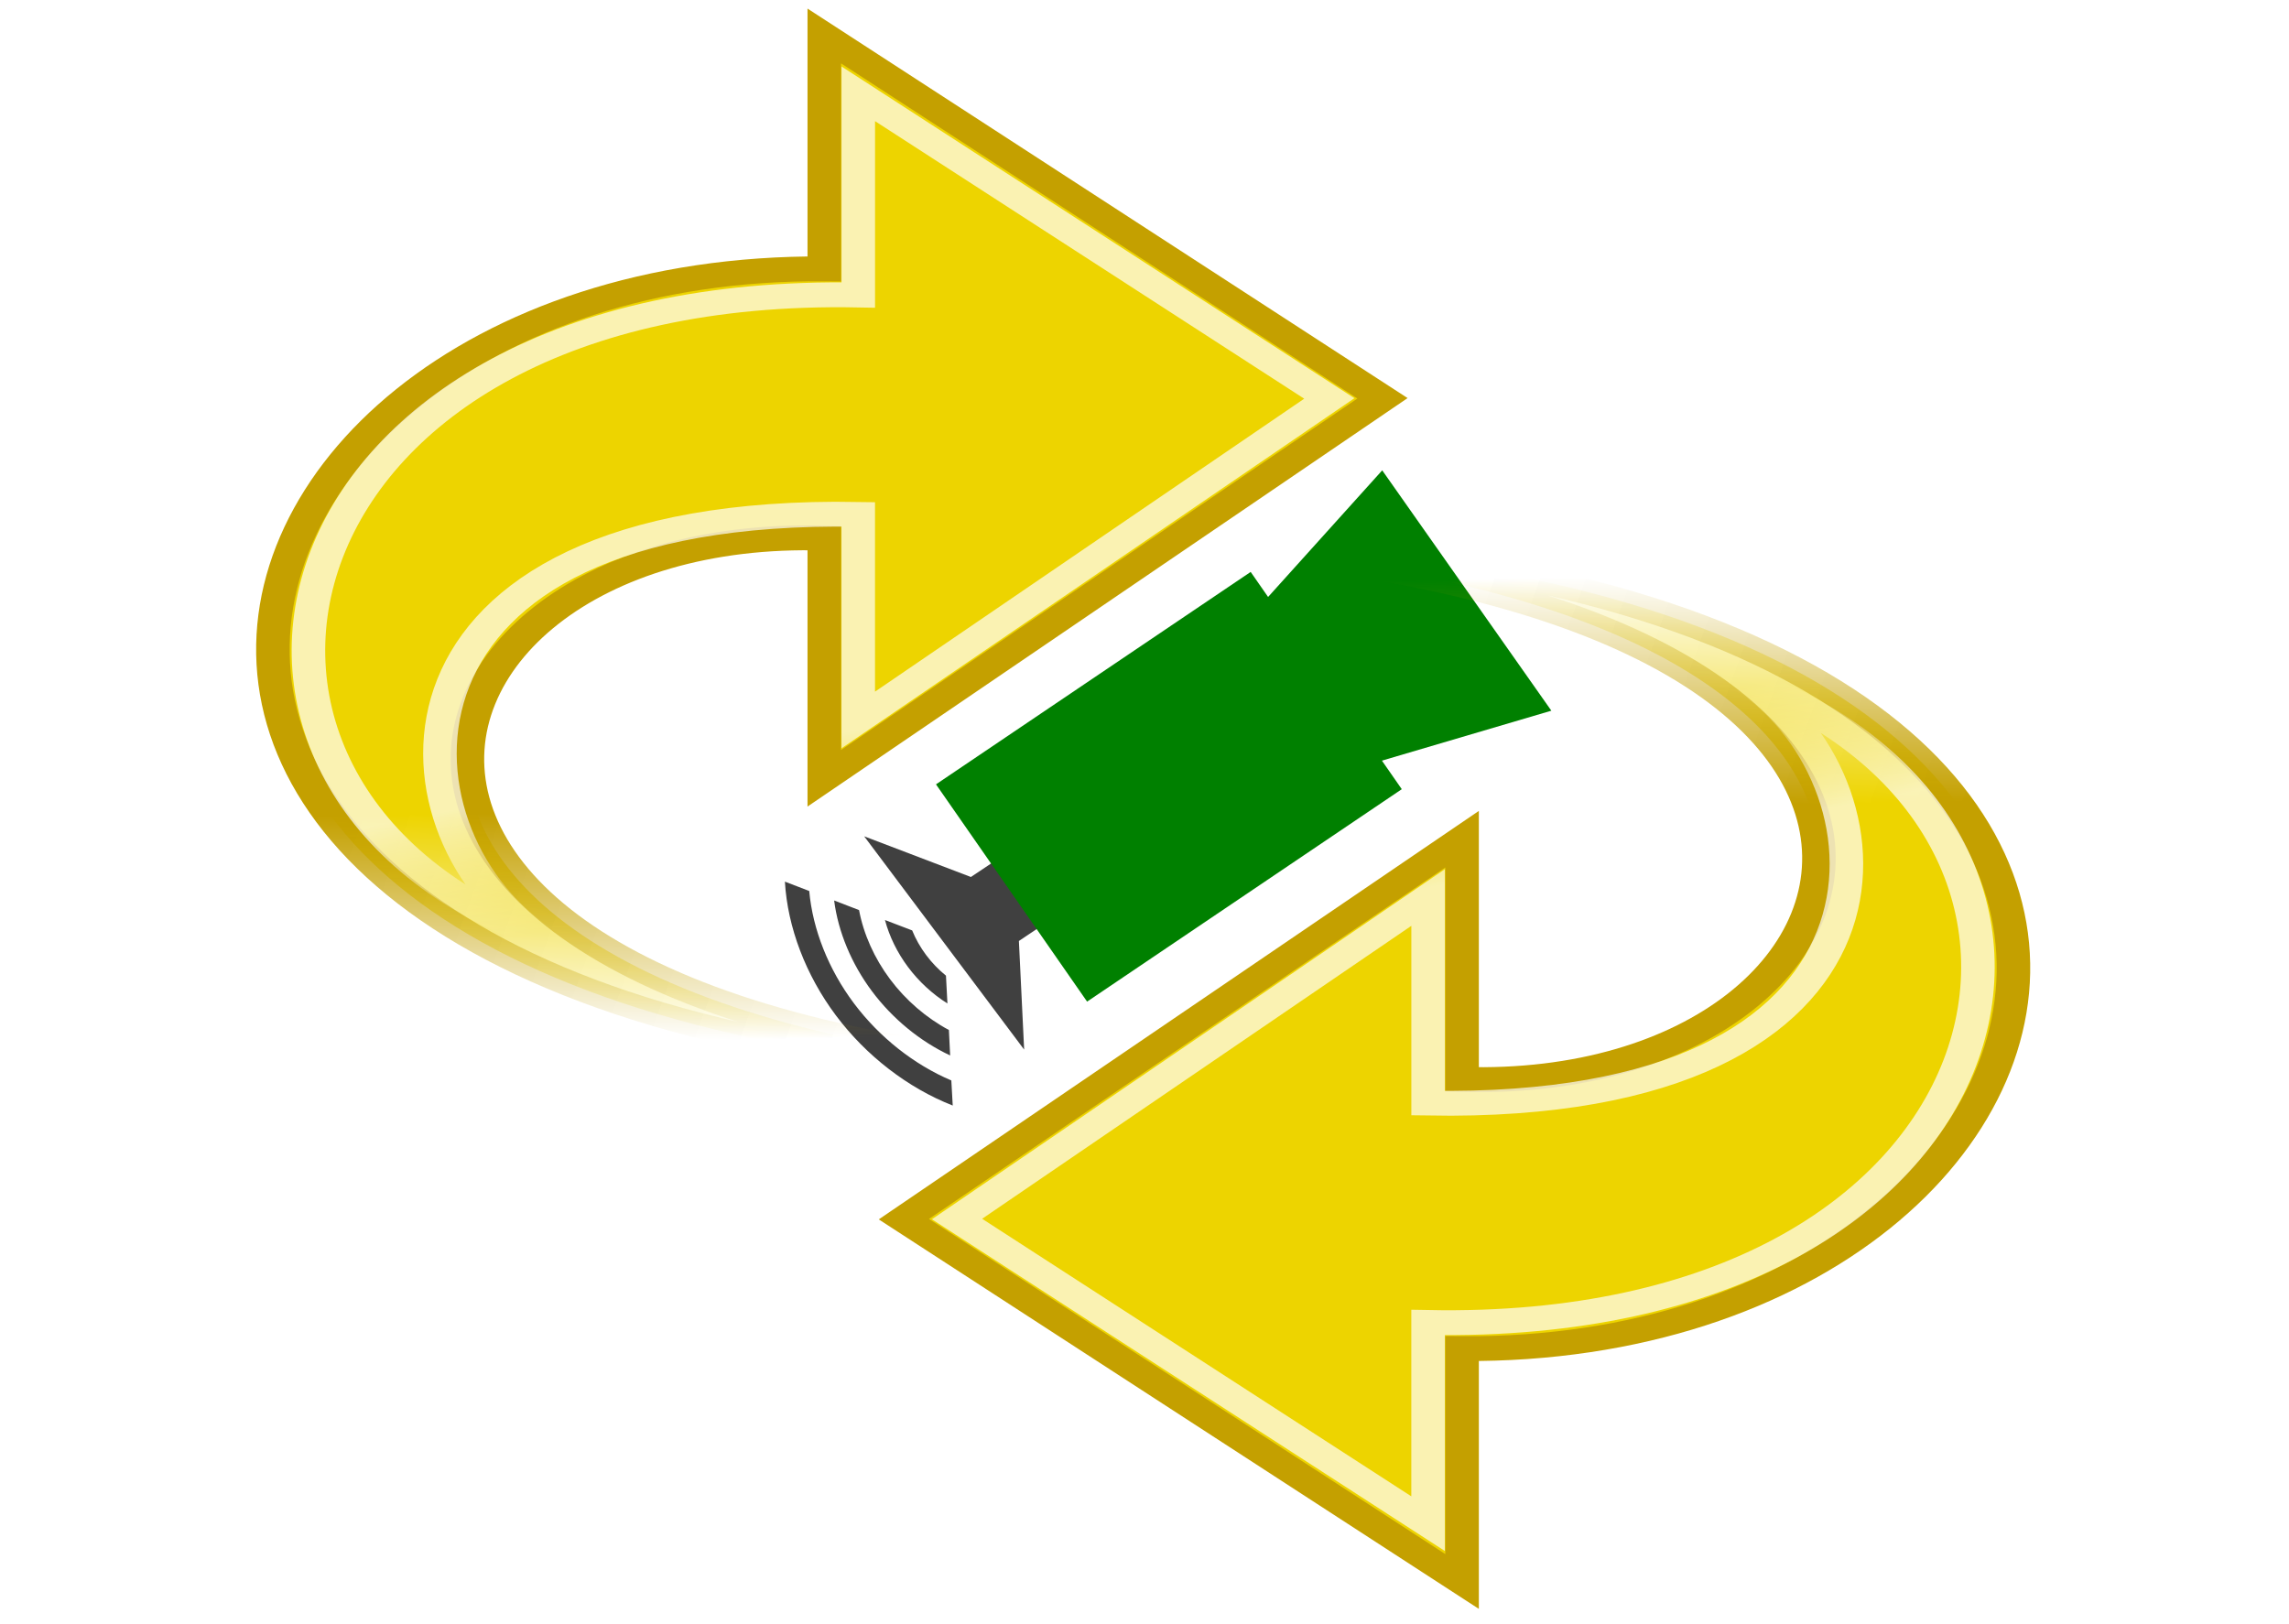
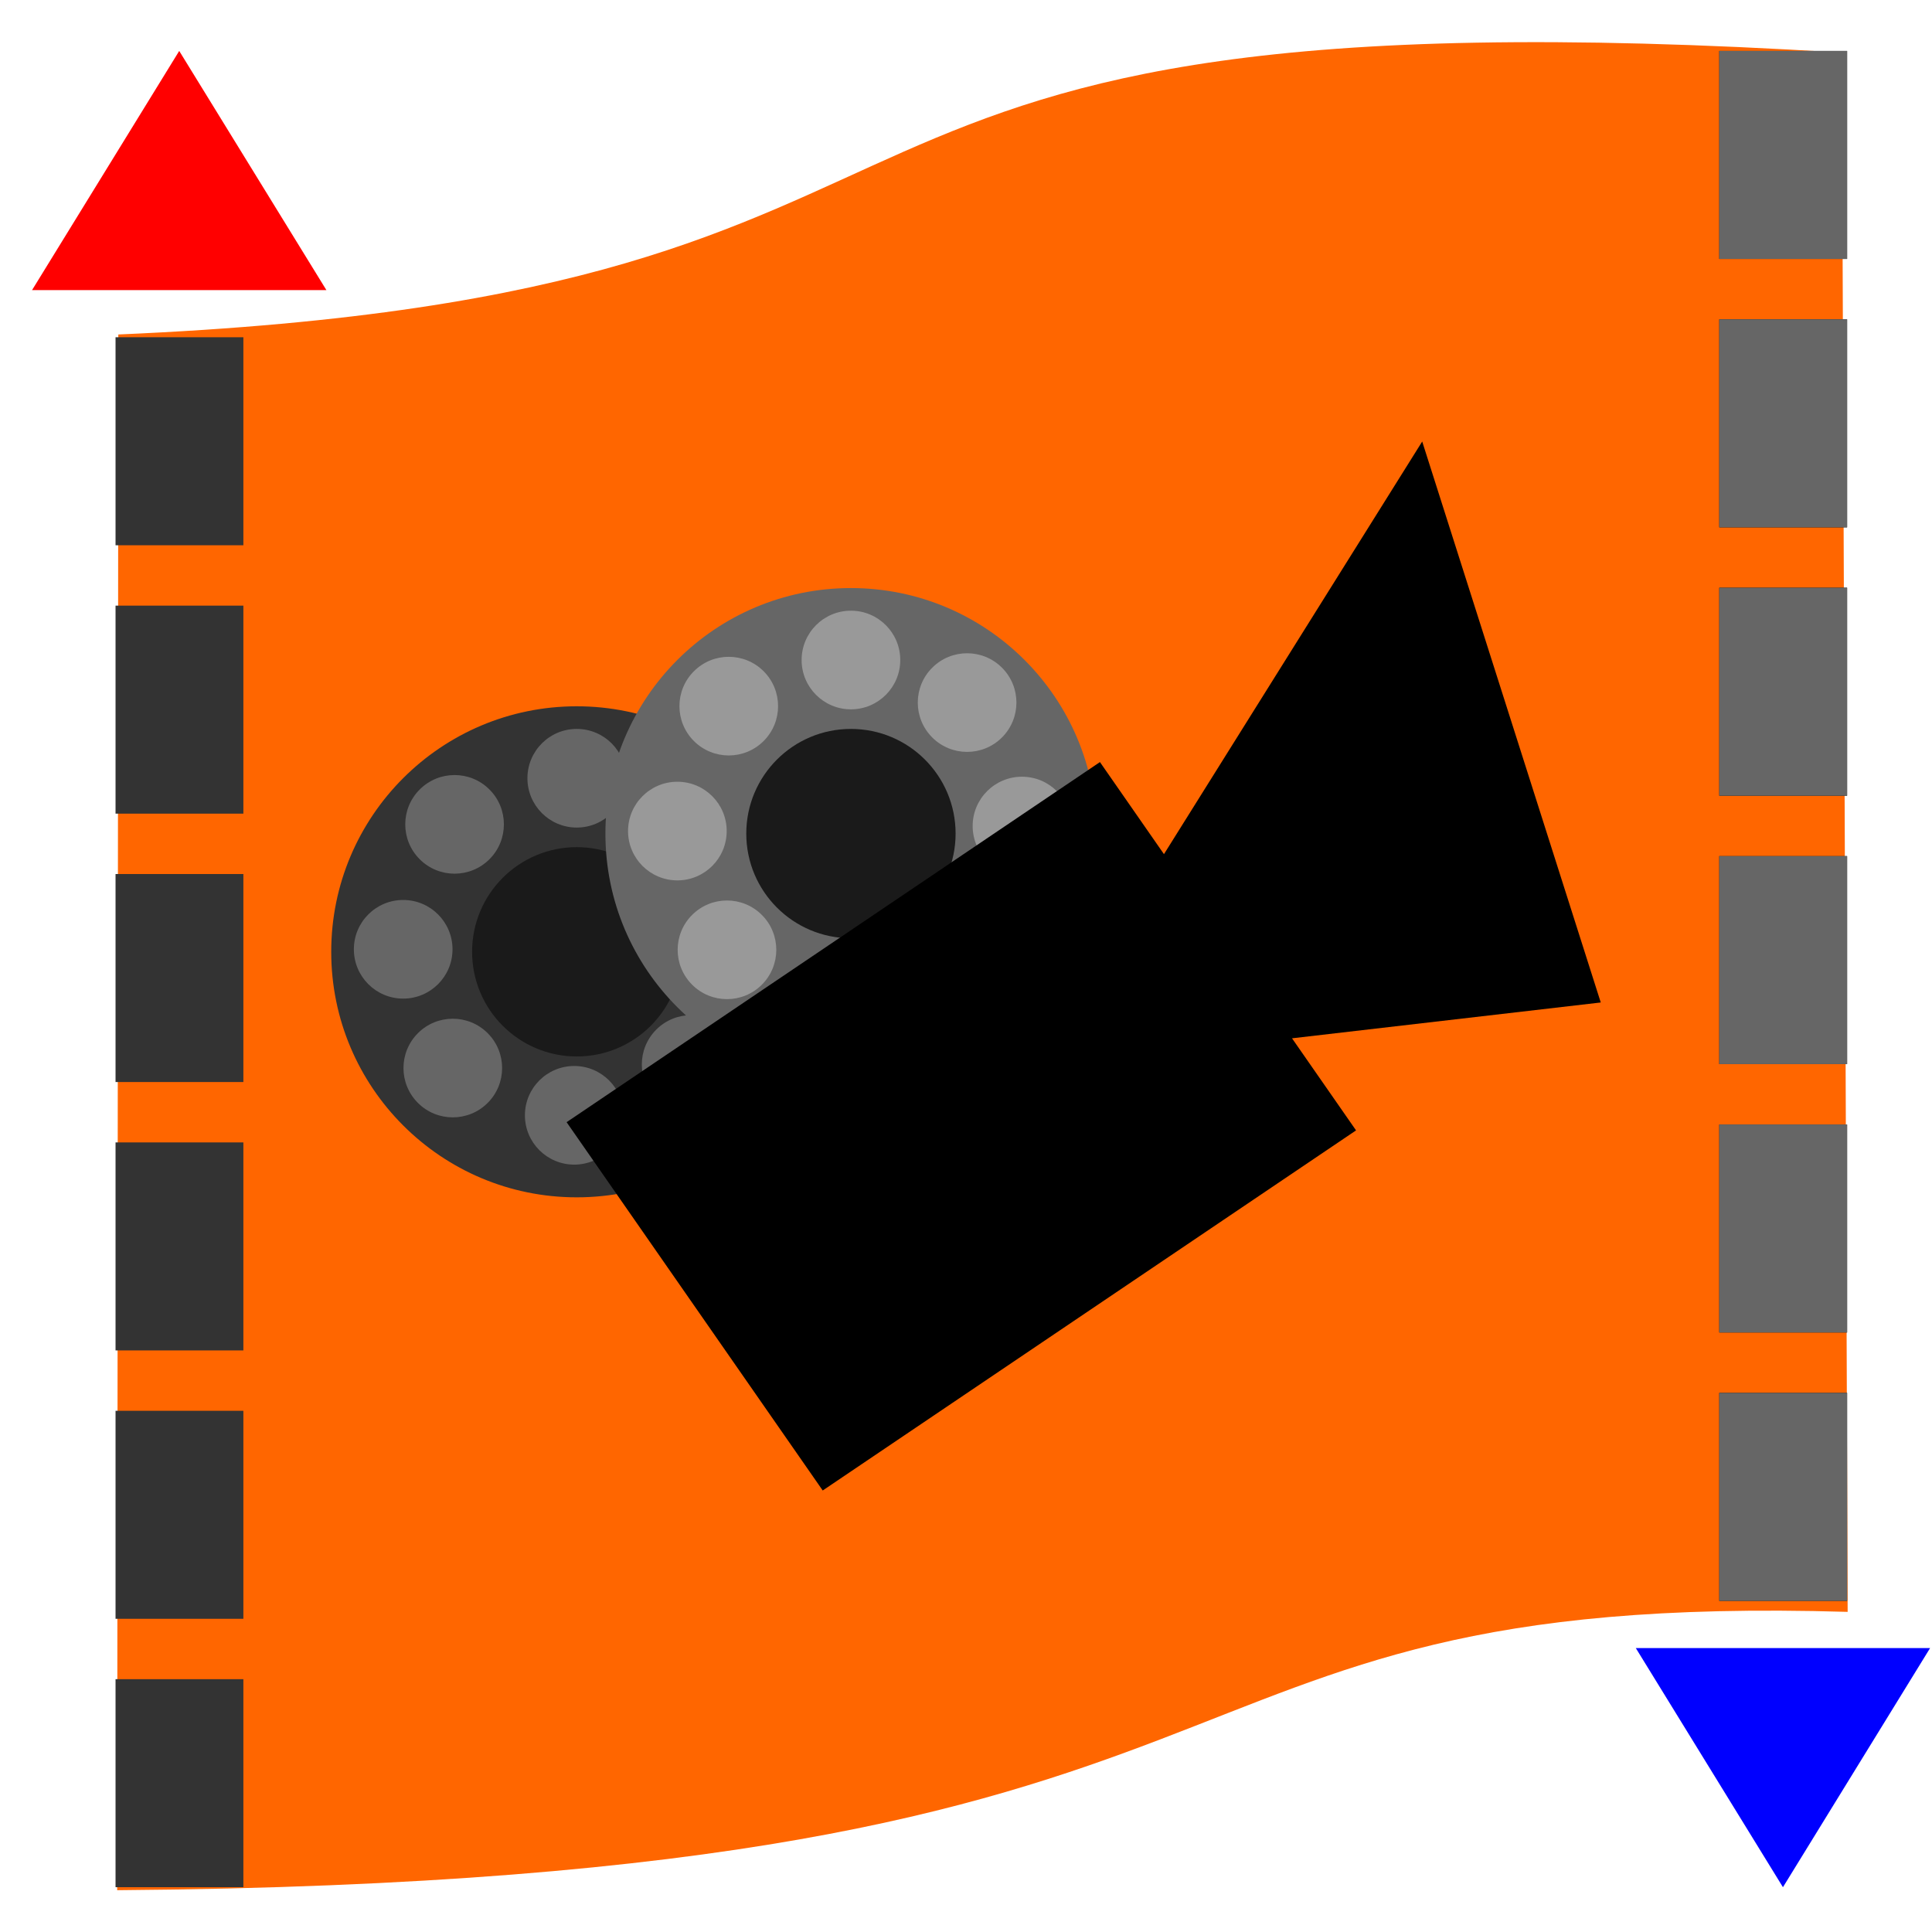
- <svg xmlns="http://www.w3.org/2000/svg" xmlns:xlink="http://www.w3.org/1999/xlink" width="524.409" height="372.047" id="svg3935" version="1.1">
+ <svg xmlns="http://www.w3.org/2000/svg" xmlns:xlink="http://www.w3.org/1999/xlink" width="128" height="128" id="svg3935" version="1.1">
  <defs id="defs3937">
+     <linearGradient id="linearGradient3937">
+       <stop style="stop-color:#ed8700;stop-opacity:1;" offset="0" id="stop3939" />
+       <stop style="stop-color:#edd400;stop-opacity:0;" offset="1" id="stop3941" />
+     </linearGradient>
    <radialGradient gradientUnits="userSpaceOnUse" gradientTransform="matrix(-0.01290127,1.685197,1.713082,0.01311475,-20.50265,-38.11809)" r="19.062" fy="11.132" fx="16.564" cy="11.132" cx="16.564" id="radialGradient4997" xlink:href="#linearGradient4991" />
    <radialGradient gradientUnits="userSpaceOnUse" gradientTransform="matrix(1,0,0,0.536723,0,16.87306)" r="15.645" fy="36.421" fx="24.837" cy="36.421" cx="24.837" id="radialGradient8668" xlink:href="#linearGradient8662" />
    <linearGradient id="linearGradient8662">
      <stop id="stop8664" offset="0" style="stop-color:#000000;stop-opacity:1;" />
      <stop id="stop8666" offset="1" style="stop-color:#000000;stop-opacity:0;" />
    </linearGradient>
    <linearGradient id="linearGradient4991">
      <stop id="stop4993" offset="0" style="stop-color:#ffffff;stop-opacity:1;" />
      <stop id="stop4995" offset="1" style="stop-color:#ffffff;stop-opacity:0;" />
    </linearGradient>
    <radialGradient gradientUnits="userSpaceOnUse" gradientTransform="matrix(2.496031,0,0,2.300689,-23.51566,38.82961)" r="10.165" fy="13.283" fx="15.094" cy="13.283" cx="15.094" id="radialGradient2332" xlink:href="#linearGradient2326" />
-     <linearGradient gradientUnits="userSpaceOnUse" y2="43.572" x2="26.25" y1="34.25" x1="26.5" id="linearGradient2322" xlink:href="#linearGradient2316" />
-     <linearGradient gradientUnits="userSpaceOnUse" y2="43.572" x2="26.25" y1="34.25" x1="26.5" id="linearGradient2314" xlink:href="#linearGradient2308" />
    <linearGradient y2="12.584" x2="12.624" y1="11.395" x1="17.061" gradientTransform="matrix(0,-1.171926,-1.171926,0,46.1744,54.10111)" gradientUnits="userSpaceOnUse" id="linearGradient1764-1" xlink:href="#linearGradient2187-7" />
    <linearGradient id="linearGradient2187-7">
      <stop style="stop-color:#ffffff;stop-opacity:1;" offset="0" id="stop2189-3" />
      <stop style="stop-color:#ffffff;stop-opacity:0;" offset="1" id="stop2191-7" />
    </linearGradient>
    <radialGradient gradientUnits="userSpaceOnUse" gradientTransform="matrix(1,0,0,0.536723,0,16.87306)" r="15.645" fy="36.421" fx="24.837" cy="36.421" cx="24.837" id="radialGradient8668-7" xlink:href="#linearGradient8662-8" />
    <linearGradient id="linearGradient8662-8">
      <stop id="stop8664-9" offset="0" style="stop-color:#000000;stop-opacity:1;" />
      <stop id="stop8666-6" offset="1" style="stop-color:#000000;stop-opacity:0;" />
    </linearGradient>
    <linearGradient id="linearGradient2308">
      <stop id="stop2310" offset="0" style="stop-color:#edd400;stop-opacity:1;" />
      <stop id="stop2312" offset="1" style="stop-color:#edd400;stop-opacity:0;" />
    </linearGradient>
-     <linearGradient id="linearGradient2316">
-       <stop id="stop2318" offset="0" style="stop-color:#c4a000;stop-opacity:1;" />
-       <stop id="stop2320" offset="1" style="stop-color:#c4a000;stop-opacity:0;" />
-     </linearGradient>
    <linearGradient id="linearGradient2326">
      <stop id="stop2328" offset="0" style="stop-color:#ffffff;stop-opacity:1;" />
      <stop id="stop2330" offset="1" style="stop-color:#ffffff;stop-opacity:0;" />
    </linearGradient>
-     <linearGradient xlink:href="#linearGradient2187-7" id="linearGradient4064" gradientUnits="userSpaceOnUse" gradientTransform="matrix(0,-1.171926,-1.171926,0,46.1744,54.10111)" x1="17.061" y1="11.395" x2="12.624" y2="12.584" />
-     <linearGradient xlink:href="#linearGradient2308" id="linearGradient4604" gradientUnits="userSpaceOnUse" x1="26.5" y1="34.25" x2="26.25" y2="43.572" />
-     <linearGradient xlink:href="#linearGradient2316" id="linearGradient4606" gradientUnits="userSpaceOnUse" x1="26.5" y1="34.25" x2="26.25" y2="43.572" />
-     <linearGradient xlink:href="#linearGradient2187-7" id="linearGradient4608" gradientUnits="userSpaceOnUse" gradientTransform="matrix(0,-1.171926,-1.171926,0,46.1744,54.10111)" x1="17.061" y1="11.395" x2="12.624" y2="12.584" />
  </defs>
-   <g id="layer1" transform="translate(0,-680.3149)">
-     <g id="layer1-6" transform="matrix(0.4611275,-0.3087981,0.3897211,0.5196909,-143.0243,379.9171)">
-       <path style="opacity:0.75;fill:#000000" id="speaker" d="m -47.849,959.831 c -0.98,3.216 -1.486,6.591 -1.492,9.967 -0.007,3.37 0.483,6.74 1.447,9.955 l -6.414,8.449 c -2.628,-5.715 -4.006,-12.058 -3.997,-18.403 0.009,-6.336 1.401,-12.666 4.038,-18.367 l 6.418,8.4 m 7.471,-37.051 25.21,32.913 10.644,0 0,14.105 0,14.105 -10.644,0 -25.21,32.913 0,-94.037 m -25.854,12.93 5.861,7.714 c -4.475,7.941 -6.884,17.149 -6.898,26.374 -0.014,9.256 2.383,18.503 6.863,26.477 l -5.896,7.721 c -6.444,-10.028 -9.951,-22.104 -9.93,-34.198 0.021,-12.065 3.551,-24.099 10,-34.088 m -11.611,-15.207 5.728,7.53 c -8.426,11.999 -13.081,26.862 -13.081,41.766 0,14.903 4.655,29.767 13.081,41.765 l -5.763,7.641 c -10.465,-13.951 -16.298,-31.653 -16.281,-49.406 0.017,-17.721 5.861,-35.378 16.316,-49.296" />
+   <g id="layer1" transform="translate(0,-924.3621)">
+     <path transform="matrix(0.9480664,-0.3180726,0,1,0,0)" style="fill:#ff6600;fill-opacity:1;stroke:none" d="M 8.268,949.152 C 74.408,967.491 48.334,938.518 128.713,968.788 l 0.404,103.433 c -52.227,-18.087 -35.413,6.541 -120.928,-20.023 z" id="rect4138" />
+     <g id="g4047" transform="matrix(1.64163,0,0,1.64163,203.9318,-638.5735)">
+       <g transform="translate(-57.56075,2.13188)" id="g4035">
+         <path transform="matrix(0.8100198,0,0,1.18312,29.09913,919.5991)" d="m -77.255,58.105 c 0,4.626 -5.477,8.375 -12.233,8.375 -6.756,0 -12.233,-3.75 -12.233,-8.375 0,-4.626 5.477,-8.375 12.233,-8.375 6.756,0 12.233,3.75 12.233,8.375 z" id="path4005" style="fill:#333333;fill-opacity:1;stroke:none" />
+         <path style="fill:#1a1a1a;fill-opacity:1;stroke:none" id="path4007" d="m -77.255,58.105 c 0,4.626 -5.477,8.375 -12.233,8.375 -6.756,0 -12.233,-3.75 -12.233,-8.375 0,-4.626 5.477,-8.375 12.233,-8.375 6.756,0 12.233,3.75 12.233,8.375 z" transform="matrix(0.3452895,0,0,0.504332,-12.48874,959.0399)" />
+         <path transform="matrix(0.1627169,0,0,0.2376653,-28.82684,967.5298)" d="m -77.255,58.105 c 0,4.626 -5.477,8.375 -12.233,8.375 -6.756,0 -12.233,-3.75 -12.233,-8.375 0,-4.626 5.477,-8.375 12.233,-8.375 6.756,0 12.233,3.75 12.233,8.375 z" id="path4009" style="fill:#666666;fill-opacity:1;stroke:none" />
+         <path style="fill:#666666;fill-opacity:1;stroke:none" id="path4011" d="m -77.255,58.105 c 0,4.626 -5.477,8.375 -12.233,8.375 -6.756,0 -12.233,-3.75 -12.233,-8.375 0,-4.626 5.477,-8.375 12.233,-8.375 6.756,0 12.233,3.75 12.233,8.375 z" transform="matrix(0.1627169,0,0,0.2376653,-21.92361,974.23)" />
+         <path style="fill:#666666;fill-opacity:1;stroke:none" id="path4013" d="m -77.255,58.105 c 0,4.626 -5.477,8.375 -12.233,8.375 -6.756,0 -12.233,-3.75 -12.233,-8.375 0,-4.626 5.477,-8.375 12.233,-8.375 6.756,0 12.233,3.75 12.233,8.375 z" transform="matrix(0.1627169,0,0,0.2376653,-35.83158,974.433)" />
+         <path transform="matrix(0.1627169,0,0,0.2376653,-28.92835,981.1332)" d="m -77.255,58.105 c 0,4.626 -5.477,8.375 -12.233,8.375 -6.756,0 -12.233,-3.75 -12.233,-8.375 0,-4.626 5.477,-8.375 12.233,-8.375 6.756,0 12.233,3.75 12.233,8.375 z" id="path4015" style="fill:#666666;fill-opacity:1;stroke:none" />
+         <path style="fill:#666666;fill-opacity:1;stroke:none" id="path4017" d="m -77.255,58.105 c 0,4.626 -5.477,8.375 -12.233,8.375 -6.756,0 -12.233,-3.75 -12.233,-8.375 0,-4.626 5.477,-8.375 12.233,-8.375 6.756,0 12.233,3.75 12.233,8.375 z" transform="matrix(0.1150582,-0.1150582,0.1680548,0.1680548,-47.78719,963.1396)" />
+         <path transform="matrix(0.1150582,-0.1150582,0.1680548,0.1680548,-38.1681,962.996)" d="m -77.255,58.105 c 0,4.626 -5.477,8.375 -12.233,8.375 -6.756,0 -12.233,-3.75 -12.233,-8.375 0,-4.626 5.477,-8.375 12.233,-8.375 6.756,0 12.233,3.75 12.233,8.375 z" id="path4019" style="fill:#666666;fill-opacity:1;stroke:none" />
+         <path transform="matrix(0.1150582,-0.1150582,0.1680548,0.1680548,-47.85897,972.974)" d="m -77.255,58.105 c 0,4.626 -5.477,8.375 -12.233,8.375 -6.756,0 -12.233,-3.75 -12.233,-8.375 0,-4.626 5.477,-8.375 12.233,-8.375 6.756,0 12.233,3.75 12.233,8.375 z" id="path4021" style="fill:#666666;fill-opacity:1;stroke:none" />
+         <path style="fill:#666666;fill-opacity:1;stroke:none" id="path4023" d="m -77.255,58.105 c 0,4.626 -5.477,8.375 -12.233,8.375 -6.756,0 -12.233,-3.75 -12.233,-8.375 0,-4.626 5.477,-8.375 12.233,-8.375 6.756,0 12.233,3.75 12.233,8.375 z" transform="matrix(0.1150582,-0.1150582,0.1680548,0.1680548,-38.23989,972.8304)" />
+       </g>
+       <g transform="translate(12.08065,4.365278)" id="g3991">
+         <path style="fill:#666666;fill-opacity:1;stroke:none" id="path3971" d="m -77.255,58.105 c 0,4.626 -5.477,8.375 -12.233,8.375 -6.756,0 -12.233,-3.75 -12.233,-8.375 0,-4.626 5.477,-8.375 12.233,-8.375 6.756,0 12.233,3.75 12.233,8.375 z" transform="matrix(0.8100198,0,0,1.18312,-29.4768,912.5944)" />
+         <path transform="matrix(0.3452895,0,0,0.504332,-71.06468,952.0352)" d="m -77.255,58.105 c 0,4.626 -5.477,8.375 -12.233,8.375 -6.756,0 -12.233,-3.75 -12.233,-8.375 0,-4.626 5.477,-8.375 12.233,-8.375 6.756,0 12.233,3.75 12.233,8.375 z" id="path3973" style="fill:#1a1a1a;fill-opacity:1;stroke:none" />
+         <path style="fill:#999999;fill-opacity:1;stroke:none" id="path3975" d="m -77.255,58.105 c 0,4.626 -5.477,8.375 -12.233,8.375 -6.756,0 -12.233,-3.75 -12.233,-8.375 0,-4.626 5.477,-8.375 12.233,-8.375 6.756,0 12.233,3.75 12.233,8.375 z" transform="matrix(0.1627169,0,0,0.2376653,-87.40277,960.525)" />
+         <path transform="matrix(0.1627169,0,0,0.2376653,-80.49954,967.2252)" d="m -77.255,58.105 c 0,4.626 -5.477,8.375 -12.233,8.375 -6.756,0 -12.233,-3.75 -12.233,-8.375 0,-4.626 5.477,-8.375 12.233,-8.375 6.756,0 12.233,3.75 12.233,8.375 z" id="path3977" style="fill:#999999;fill-opacity:1;stroke:none" />
+         <path transform="matrix(0.1627169,0,0,0.2376653,-94.40752,967.4283)" d="m -77.255,58.105 c 0,4.626 -5.477,8.375 -12.233,8.375 -6.756,0 -12.233,-3.75 -12.233,-8.375 0,-4.626 5.477,-8.375 12.233,-8.375 6.756,0 12.233,3.75 12.233,8.375 z" id="path3979" style="fill:#999999;fill-opacity:1;stroke:none" />
+         <path style="fill:#999999;fill-opacity:1;stroke:none" id="path3981" d="m -77.255,58.105 c 0,4.626 -5.477,8.375 -12.233,8.375 -6.756,0 -12.233,-3.75 -12.233,-8.375 0,-4.626 5.477,-8.375 12.233,-8.375 6.756,0 12.233,3.75 12.233,8.375 z" transform="matrix(0.1627169,0,0,0.2376653,-87.50429,974.1285)" />
+         <path transform="matrix(0.1150582,-0.1150582,0.1680548,0.1680548,-106.3631,956.1348)" d="m -77.255,58.105 c 0,4.626 -5.477,8.375 -12.233,8.375 -6.756,0 -12.233,-3.75 -12.233,-8.375 0,-4.626 5.477,-8.375 12.233,-8.375 6.756,0 12.233,3.75 12.233,8.375 z" id="path3983" style="fill:#999999;fill-opacity:1;stroke:none" />
+         <path style="fill:#999999;fill-opacity:1;stroke:none" id="path3985" d="m -77.255,58.105 c 0,4.626 -5.477,8.375 -12.233,8.375 -6.756,0 -12.233,-3.75 -12.233,-8.375 0,-4.626 5.477,-8.375 12.233,-8.375 6.756,0 12.233,3.75 12.233,8.375 z" transform="matrix(0.1150582,-0.1150582,0.1680548,0.1680548,-96.74404,955.9912)" />
+         <path style="fill:#999999;fill-opacity:1;stroke:none" id="path3987" d="m -77.255,58.105 c 0,4.626 -5.477,8.375 -12.233,8.375 -6.756,0 -12.233,-3.75 -12.233,-8.375 0,-4.626 5.477,-8.375 12.233,-8.375 6.756,0 12.233,3.75 12.233,8.375 z" transform="matrix(0.1150582,-0.1150582,0.1680548,0.1680548,-106.4349,965.9692)" />
+         <path transform="matrix(0.1150582,-0.1150582,0.1680548,0.1680548,-96.81582,965.8257)" d="m -77.255,58.105 c 0,4.626 -5.477,8.375 -12.233,8.375 -6.756,0 -12.233,-3.75 -12.233,-8.375 0,-4.626 5.477,-8.375 12.233,-8.375 6.756,0 12.233,3.75 12.233,8.375 z" id="path3989" style="fill:#999999;fill-opacity:1;stroke:none" />
+       </g>
+       <path id="rect4066" d="m -101.358,997.352 21.524,-14.533 2.584,3.716 10.422,-16.653 7.206,22.639 -12.46,1.446 2.584,3.716 -21.524,14.533 z" style="color:#000000;fill:#000000;fill-opacity:1;fill-rule:nonzero;stroke:none;stroke-width:1.063;marker:none;visibility:visible;display:inline;overflow:visible;enable-background:accumulate" />
    </g>
-     <g id="layer1-2" transform="matrix(-7.681874,0,0,5.691739,361.3922,670.786)">
-       <path id="path1432-5" d="M 9.582,45.034 C 49.608,46.356 43.282,12.294 22.462,12.498 l 0,-9.375 L 5.814,17.709 22.462,33.006 c 0,0 0,-9.668 0,-9.668 14.063,-0.586 18.178,21.433 -12.88,21.696 z" style="color:#000000;fill:url(#linearGradient2314);fill-opacity:1;fill-rule:nonzero;stroke:url(#linearGradient2322);stroke-width:1;stroke-linecap:butt;stroke-linejoin:miter;stroke-miterlimit:4;stroke-opacity:1;stroke-dasharray:none;stroke-dashoffset:0;marker:none;visibility:visible;display:block;overflow:visible" />
-       <path style="opacity:0.699;color:#000000;fill:none;stroke:url(#linearGradient4064);stroke-width:1;stroke-linecap:butt;stroke-linejoin:miter;stroke-miterlimit:10;stroke-opacity:1;stroke-dasharray:none;stroke-dashoffset:0;marker:none;visibility:visible;display:block;overflow:visible" d="m 31.032,39.316 c 11.723,-6.08 8.188,-26.228 -9.584,-25.766 l 0,-8.099 c 0,0 -14.048,12.264 -14.048,12.264 L 21.449,30.659 c 0,0 0,-8.278 0,-8.278 14.84,-0.348 14.16,12.758 9.584,16.935 z" id="path2177-0" />
-     </g>
-     <rect style="color:#000000;fill:#008000;fill-opacity:1;fill-rule:nonzero;stroke:none;stroke-width:1.063;marker:none;visibility:visible;display:inline;overflow:visible;enable-background:accumulate" id="rect4066" width="86.988" height="60.637" x="-314.981" y="832.854" transform="matrix(0.828778,-0.5595776,0.5709099,0.8210127,0,0)" />
-     <path style="color:#000000;fill:#008000;fill-opacity:1;fill-rule:nonzero;stroke:none;stroke-width:1.063;marker:none;visibility:visible;display:inline;overflow:visible;enable-background:accumulate" d="m 355.413,843.161 -47.875,14.116 -23.872,-32.567 33,-36.624 z" id="path4580" />
-     <g transform="matrix(7.681874,0,0,-5.691739,162.4121,1060.469)" id="g4598">
-       <path style="color:#000000;fill:url(#linearGradient4604);fill-opacity:1;fill-rule:nonzero;stroke:url(#linearGradient4606);stroke-width:1;stroke-linecap:butt;stroke-linejoin:miter;stroke-miterlimit:4;stroke-opacity:1;stroke-dasharray:none;stroke-dashoffset:0;marker:none;visibility:visible;display:block;overflow:visible" d="M 9.582,45.034 C 49.608,46.356 43.282,12.294 22.462,12.498 l 0,-9.375 L 5.814,17.709 22.462,33.006 c 0,0 0,-9.668 0,-9.668 14.063,-0.586 18.178,21.433 -12.88,21.696 z" id="path4600" />
-       <path id="path4602" d="m 31.032,39.316 c 11.723,-6.08 8.188,-26.228 -9.584,-25.766 l 0,-8.099 c 0,0 -14.048,12.264 -14.048,12.264 L 21.449,30.659 c 0,0 0,-8.278 0,-8.278 14.84,-0.348 14.16,12.758 9.584,16.935 z" style="opacity:0.699;color:#000000;fill:none;stroke:url(#linearGradient4608);stroke-width:1;stroke-linecap:butt;stroke-linejoin:miter;stroke-miterlimit:10;stroke-opacity:1;stroke-dasharray:none;stroke-dashoffset:0;marker:none;visibility:visible;display:block;overflow:visible" />
-     </g>
+     <path style="fill:#000000;fill-opacity:1;stroke:none" d="M 113.906 3.375 L 113.906 17.156 L 122.375 17.156 L 122.375 3.375 L 113.906 3.375 z M 113.906 21.156 L 113.906 34.938 L 122.375 34.938 L 122.375 21.156 L 113.906 21.156 z M 113.906 38.938 L 113.906 52.719 L 122.375 52.719 L 122.375 38.938 L 113.906 38.938 z M 113.906 56.719 L 113.906 70.5 L 122.375 70.5 L 122.375 56.719 L 113.906 56.719 z M 113.906 74.5 L 113.906 88.281 L 122.375 88.281 L 122.375 74.5 L 113.906 74.5 z M 113.906 92.281 L 113.906 106.062 L 122.375 106.062 L 122.375 92.281 L 113.906 92.281 z " transform="translate(0,924.3621)" id="rect4088" />
+     <path style="fill:#666666;fill-opacity:1;stroke:none" d="m 113.906,927.737 0,13.781 8.469,0 0,-13.781 -8.469,0 z" id="path4122" />
+     <path style="fill:#666666;fill-opacity:1;stroke:none" d="m 113.906,945.518 0,13.781 8.469,0 0,-13.781 -8.469,0 z" id="path4120" />
+     <path style="fill:#666666;fill-opacity:1;stroke:none" d="m 113.906,963.3 0,13.781 8.469,0 0,-13.781 -8.469,0 z" id="path4118" />
+     <path style="fill:#666666;fill-opacity:1;stroke:none" d="m 113.906,981.081 0,13.781 8.469,0 0,-13.781 -8.469,0 z" id="path4116" />
+     <path style="fill:#666666;fill-opacity:1;stroke:none" d="m 113.906,998.862 0,13.781 8.469,0 0,-13.781 -8.469,0 z" id="path4114" />
+     <path style="fill:#666666;fill-opacity:1;stroke:none" d="m 113.906,1016.643 0,13.781 8.469,0 0,-13.781 -8.469,0 z" id="path4112" />
+     <path style="fill:#0000ff;fill-opacity:1;stroke:none" d="m 108.375,1033.55 9.75,15.844 9.75,-15.844 -19.5,0 z" id="rect4100" />
+     <path style="fill:#333333;fill-opacity:1;stroke:none" d="m 7.655,1049.393 0,-13.781 8.469,0 0,13.781 -8.469,0 z" id="path4136" />
+     <path style="fill:#333333;fill-opacity:1;stroke:none" d="m 7.655,1031.612 0,-13.781 8.469,0 0,13.781 -8.469,0 z" id="path4134" />
+     <path style="fill:#333333;fill-opacity:1;stroke:none" d="m 7.655,1013.831 0,-13.781 8.469,0 0,13.781 -8.469,0 z" id="path4132" />
+     <path style="fill:#333333;fill-opacity:1;stroke:none" d="m 7.655,996.05 0,-13.781 8.469,0 0,13.781 -8.469,0 z" id="path4130" />
+     <path style="fill:#333333;fill-opacity:1;stroke:none" d="m 7.655,978.268 0,-13.781 8.469,0 0,13.781 -8.469,0 z" id="path4128" />
+     <path style="fill:#333333;fill-opacity:1;stroke:none" d="m 7.655,960.487 0,-13.781 8.469,0 0,13.781 -8.469,0 z" id="path4126" />
+     <path style="fill:#ff0000;fill-opacity:1;stroke:none" d="m 2.124,943.581 9.75,-15.844 9.75,15.844 -19.5,0 z" id="path4108" />
  </g>
</svg>
